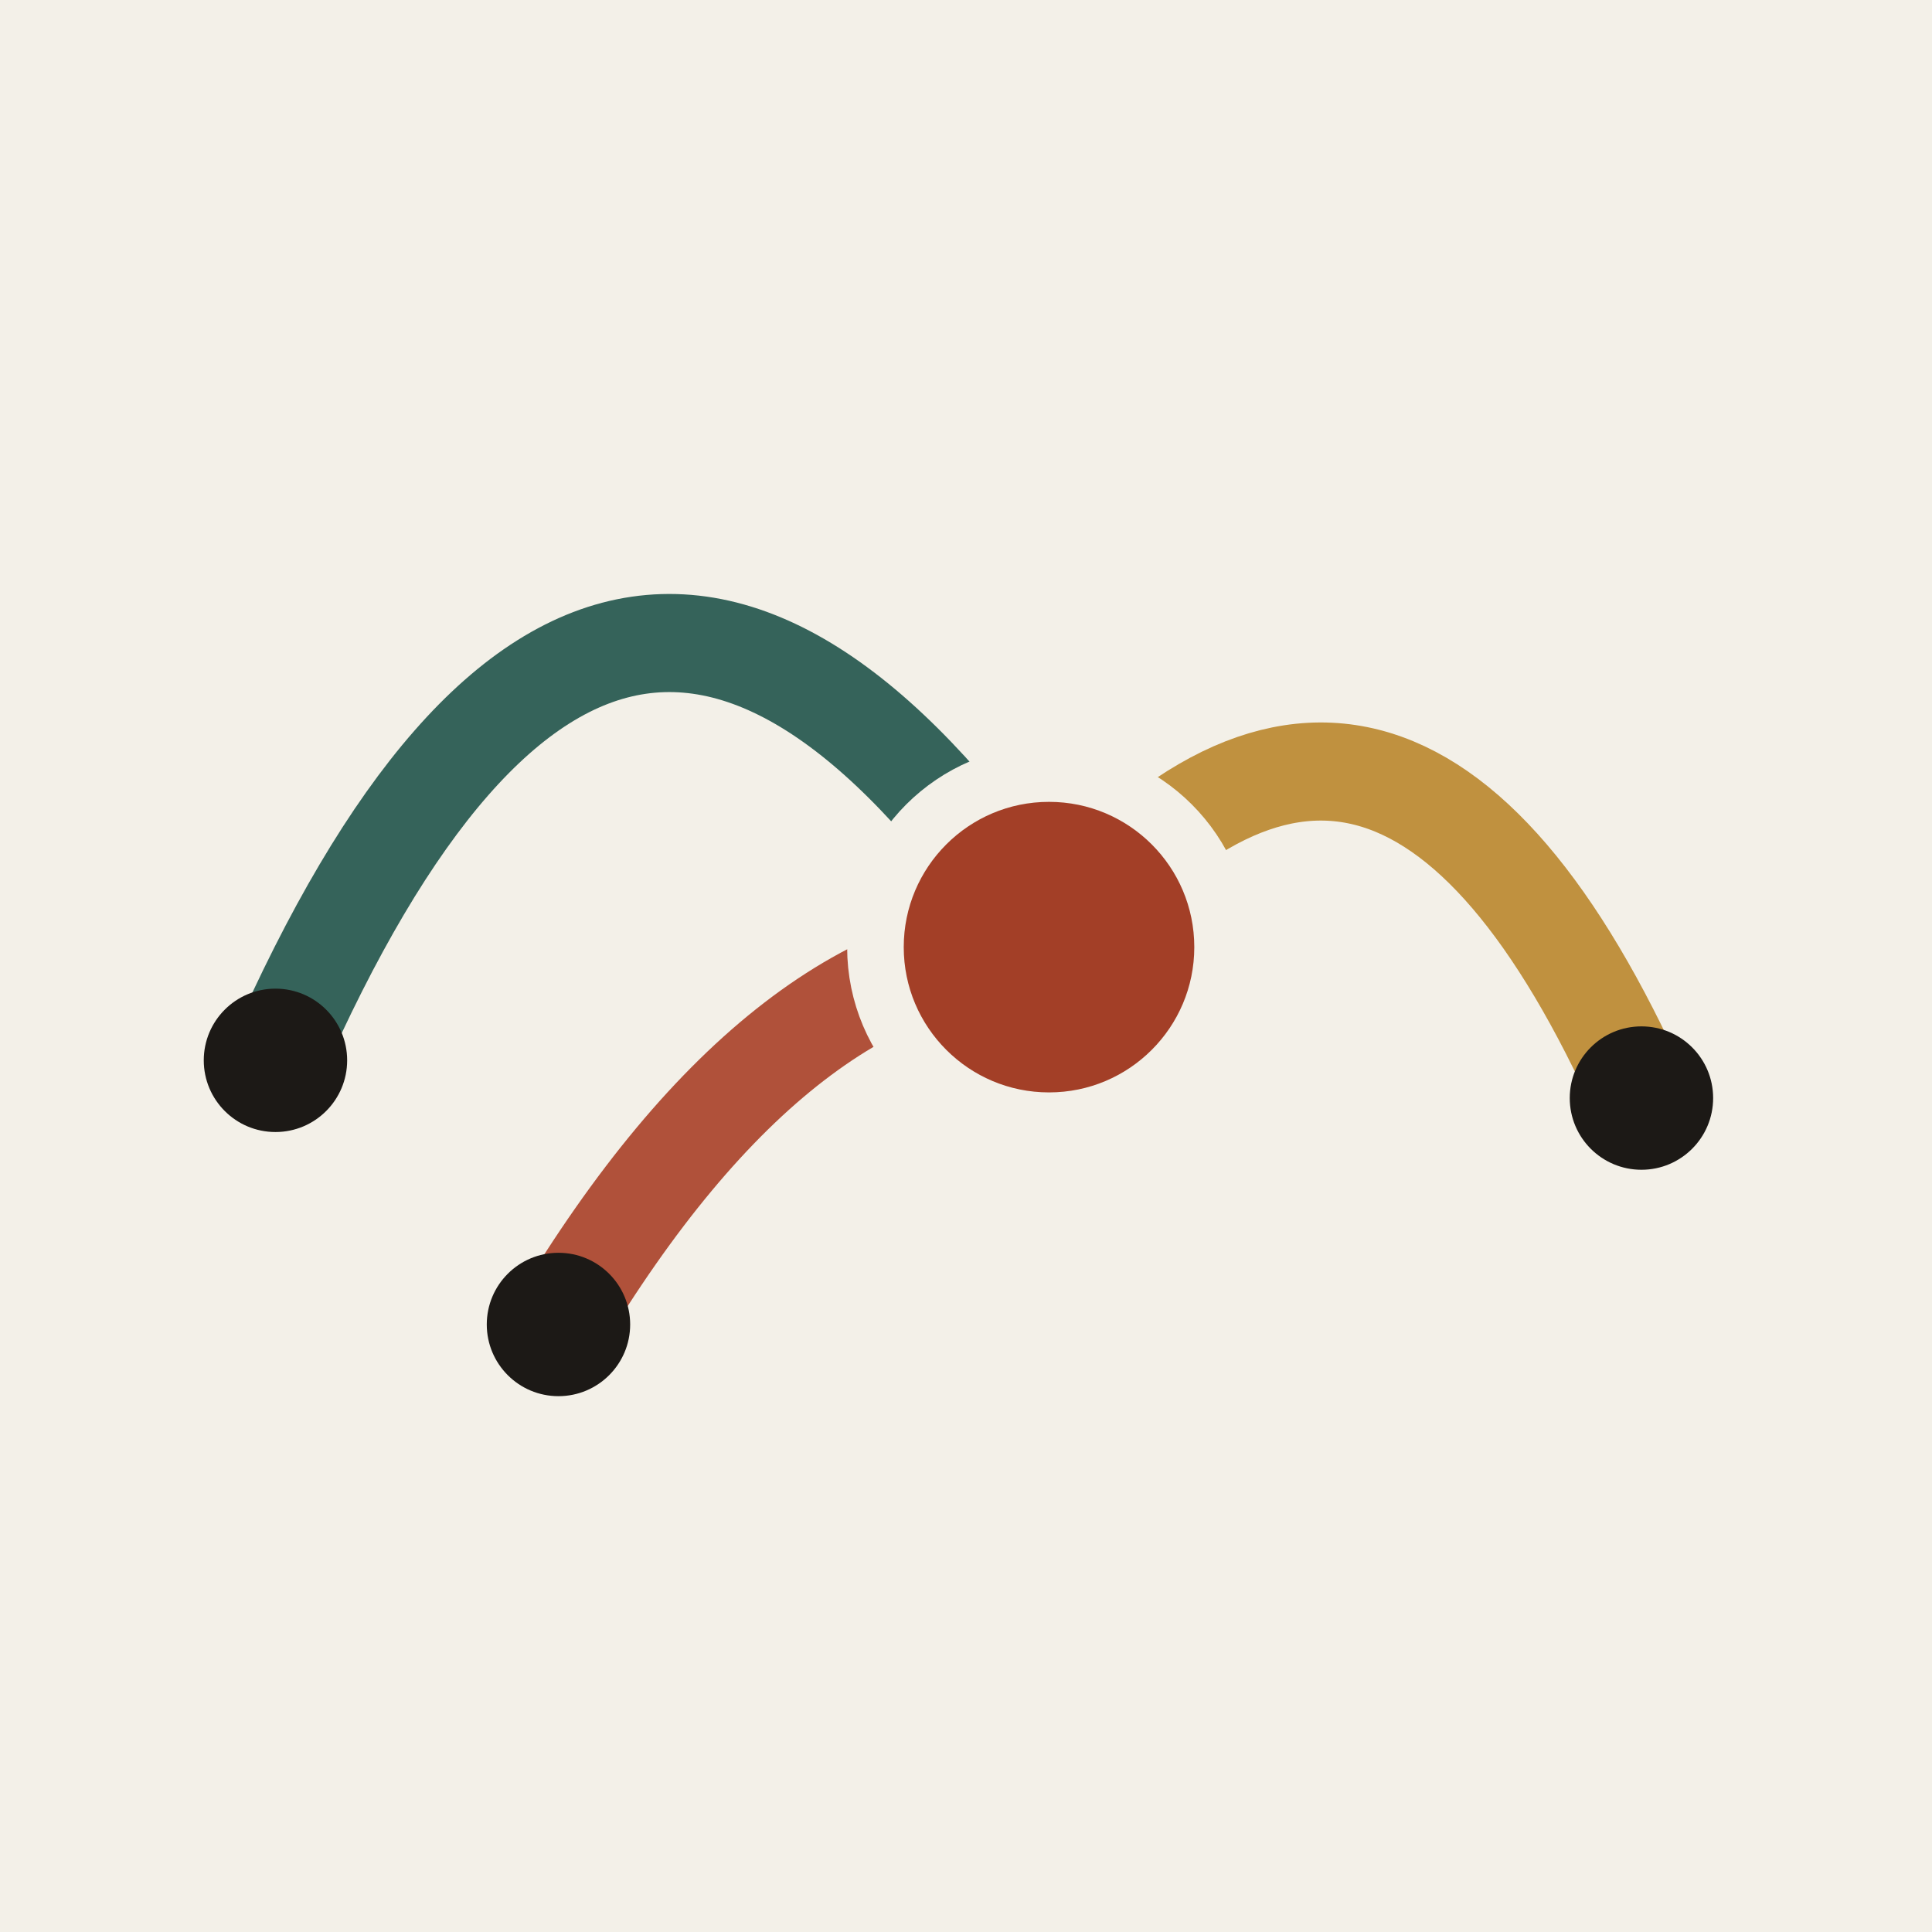
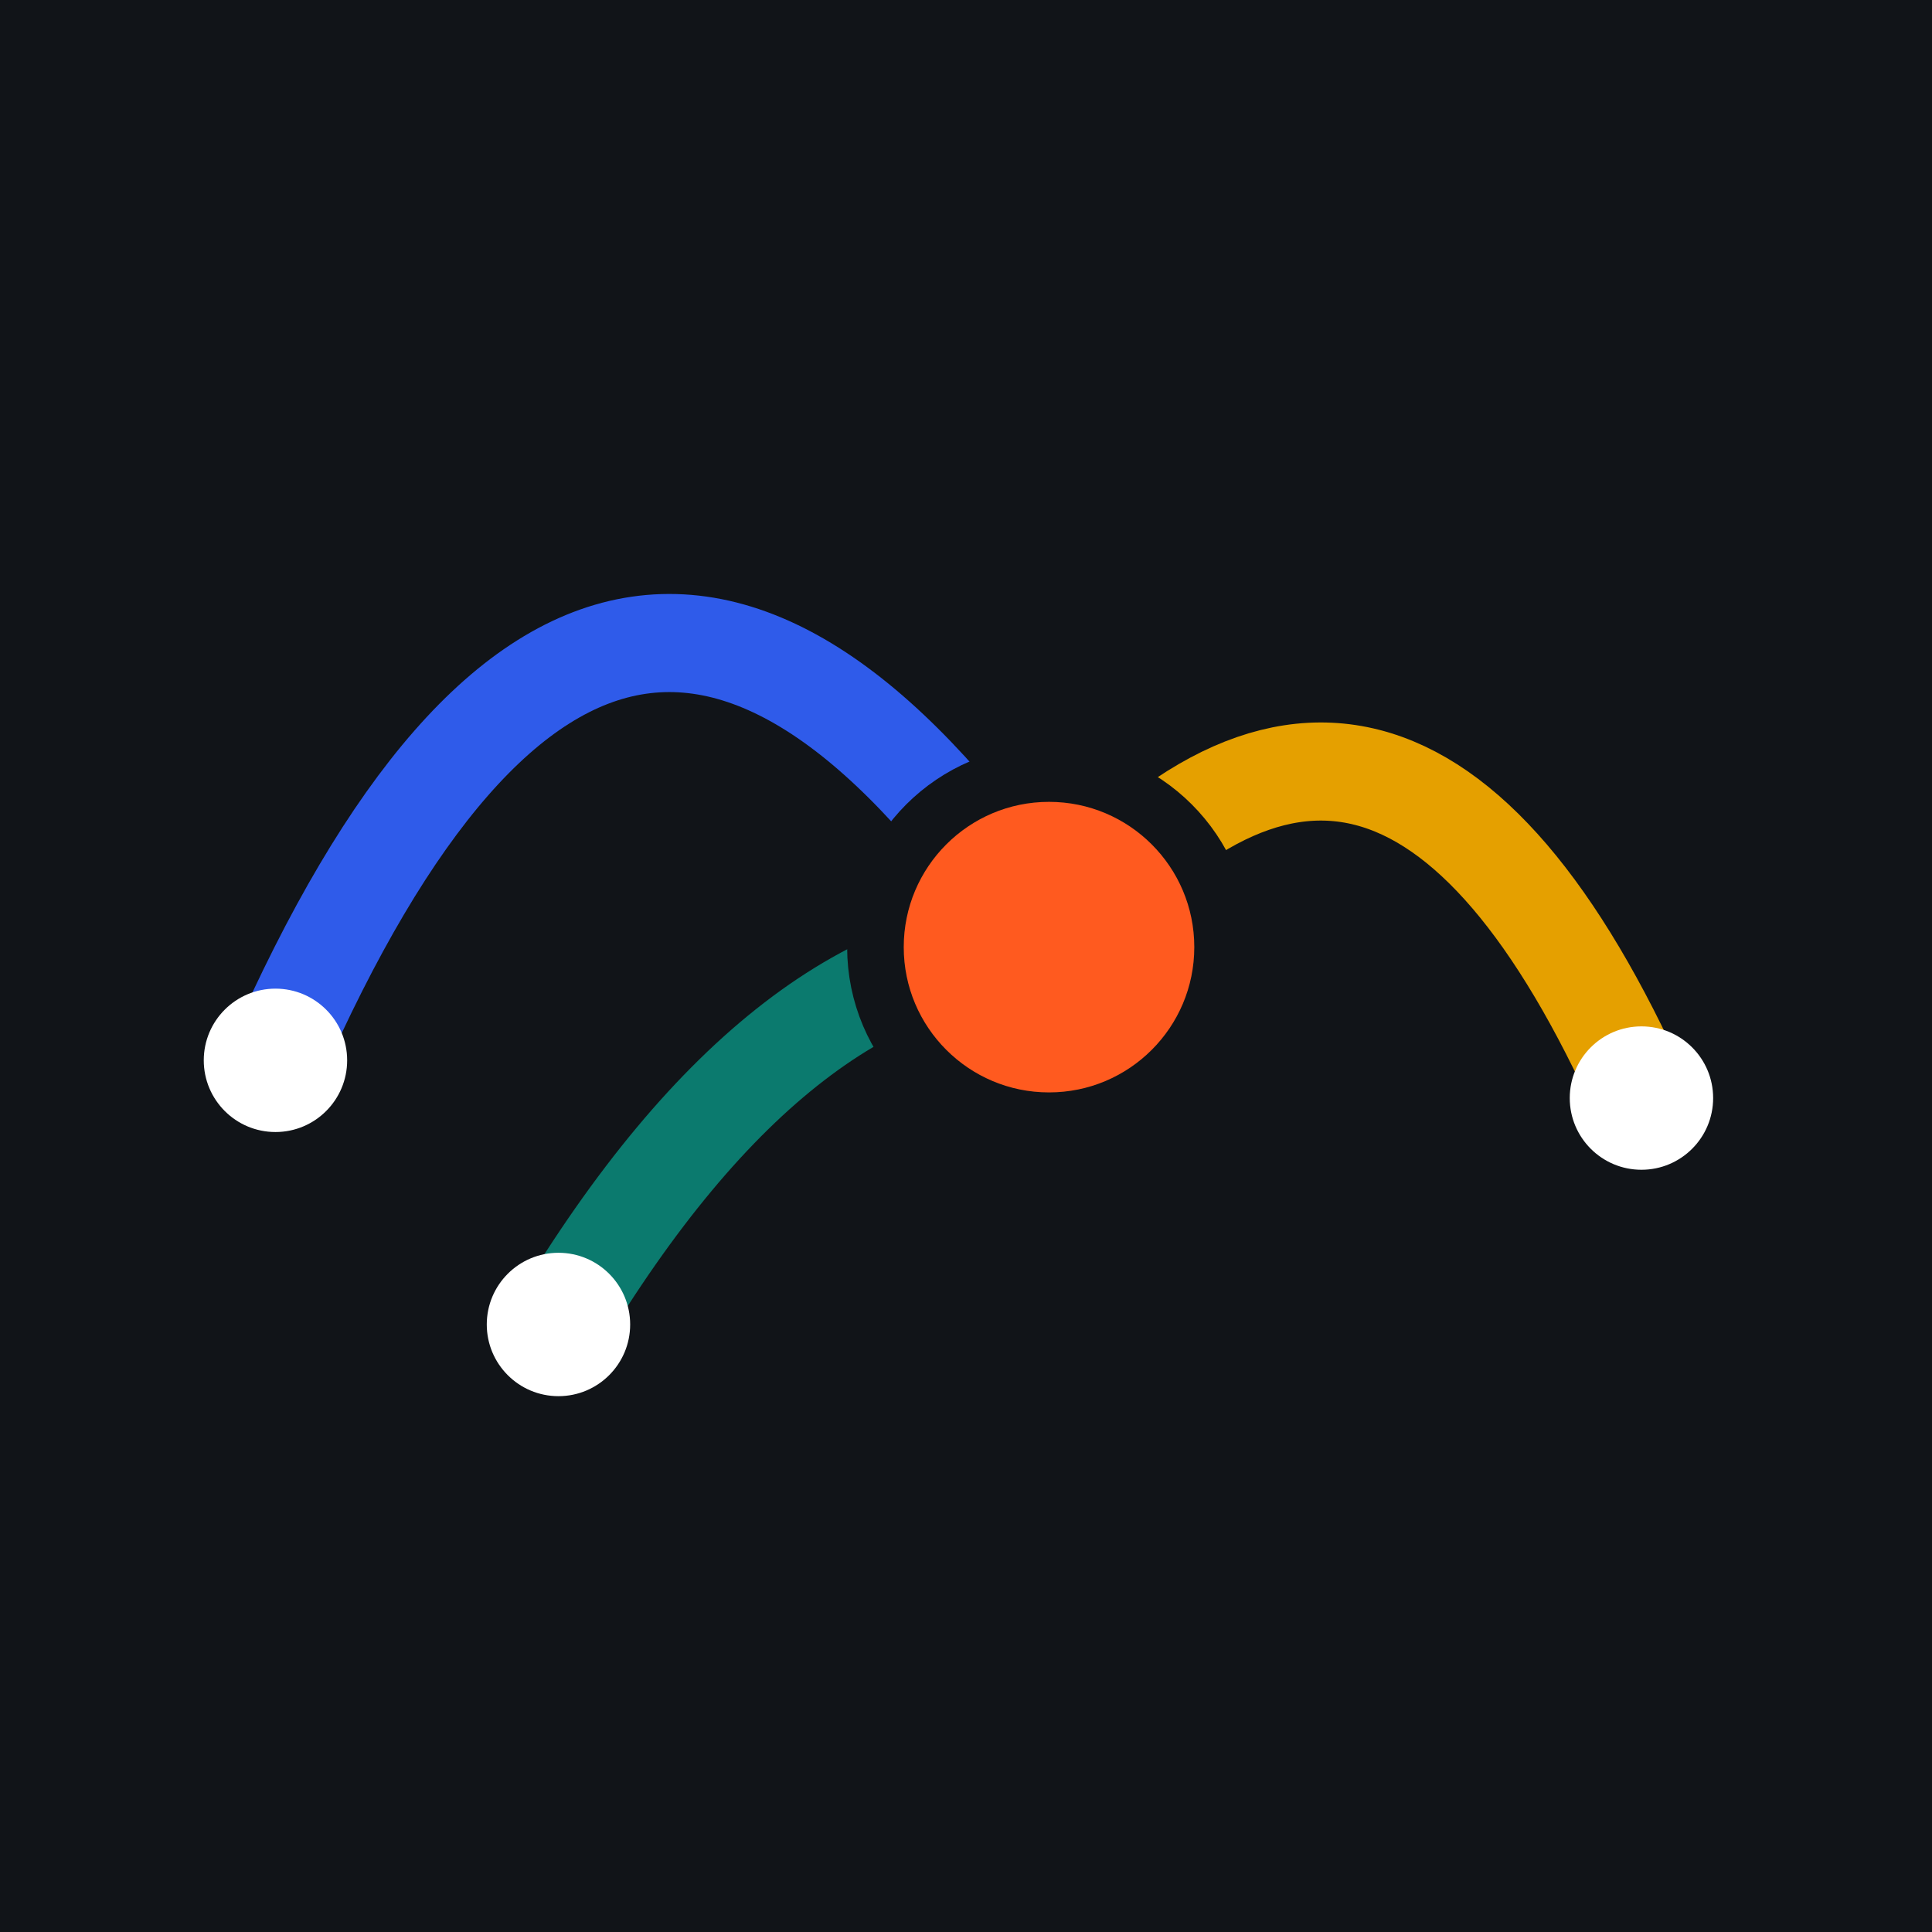
<svg xmlns="http://www.w3.org/2000/svg" viewBox="0 0 1024 1024" width="1024" height="1024">
-   <rect id="paper" width="1024" height="1024" fill="#F3F0E8" />
+   <rect id="paper" width="1024" height="1024" fill="#111418" />
  <g id="mark" transform="translate(-4 -98)" fill="none" stroke-linecap="round">
-     <path d="M150 660 Q 330 250, 560 600" stroke="#35635A" stroke-width="52" />
-     <path d="M874 680 Q 740 380, 560 600" stroke="#C0913F" stroke-width="52" />
-     <path d="M300 800 Q 420 600, 560 600" stroke="#B0513A" stroke-width="52" />
-     <circle cx="150" cy="660" r="38" fill="#1C1916" stroke="none" />
-     <circle cx="874" cy="680" r="38" fill="#1C1916" stroke="none" />
-     <circle cx="300" cy="800" r="38" fill="#1C1916" stroke="none" />
-     <circle cx="560" cy="600" r="92" fill="#A33F27" stroke="#F3F0E8" stroke-width="30" />
+     <path d="M150 660 Q 330 250, 560 600" stroke="#2F5BEA" stroke-width="52" />
+     <path d="M874 680 Q 740 380, 560 600" stroke="#E5A000" stroke-width="52" />
+     <path d="M300 800 Q 420 600, 560 600" stroke="#0B7A6E" stroke-width="52" />
+     <circle cx="150" cy="660" r="38" fill="#FFFFFF" stroke="none" />
+     <circle cx="874" cy="680" r="38" fill="#FFFFFF" stroke="none" />
+     <circle cx="300" cy="800" r="38" fill="#FFFFFF" stroke="none" />
+     <circle cx="560" cy="600" r="92" fill="#FF5A1F" stroke="#111418" stroke-width="30" />
  </g>
</svg>
